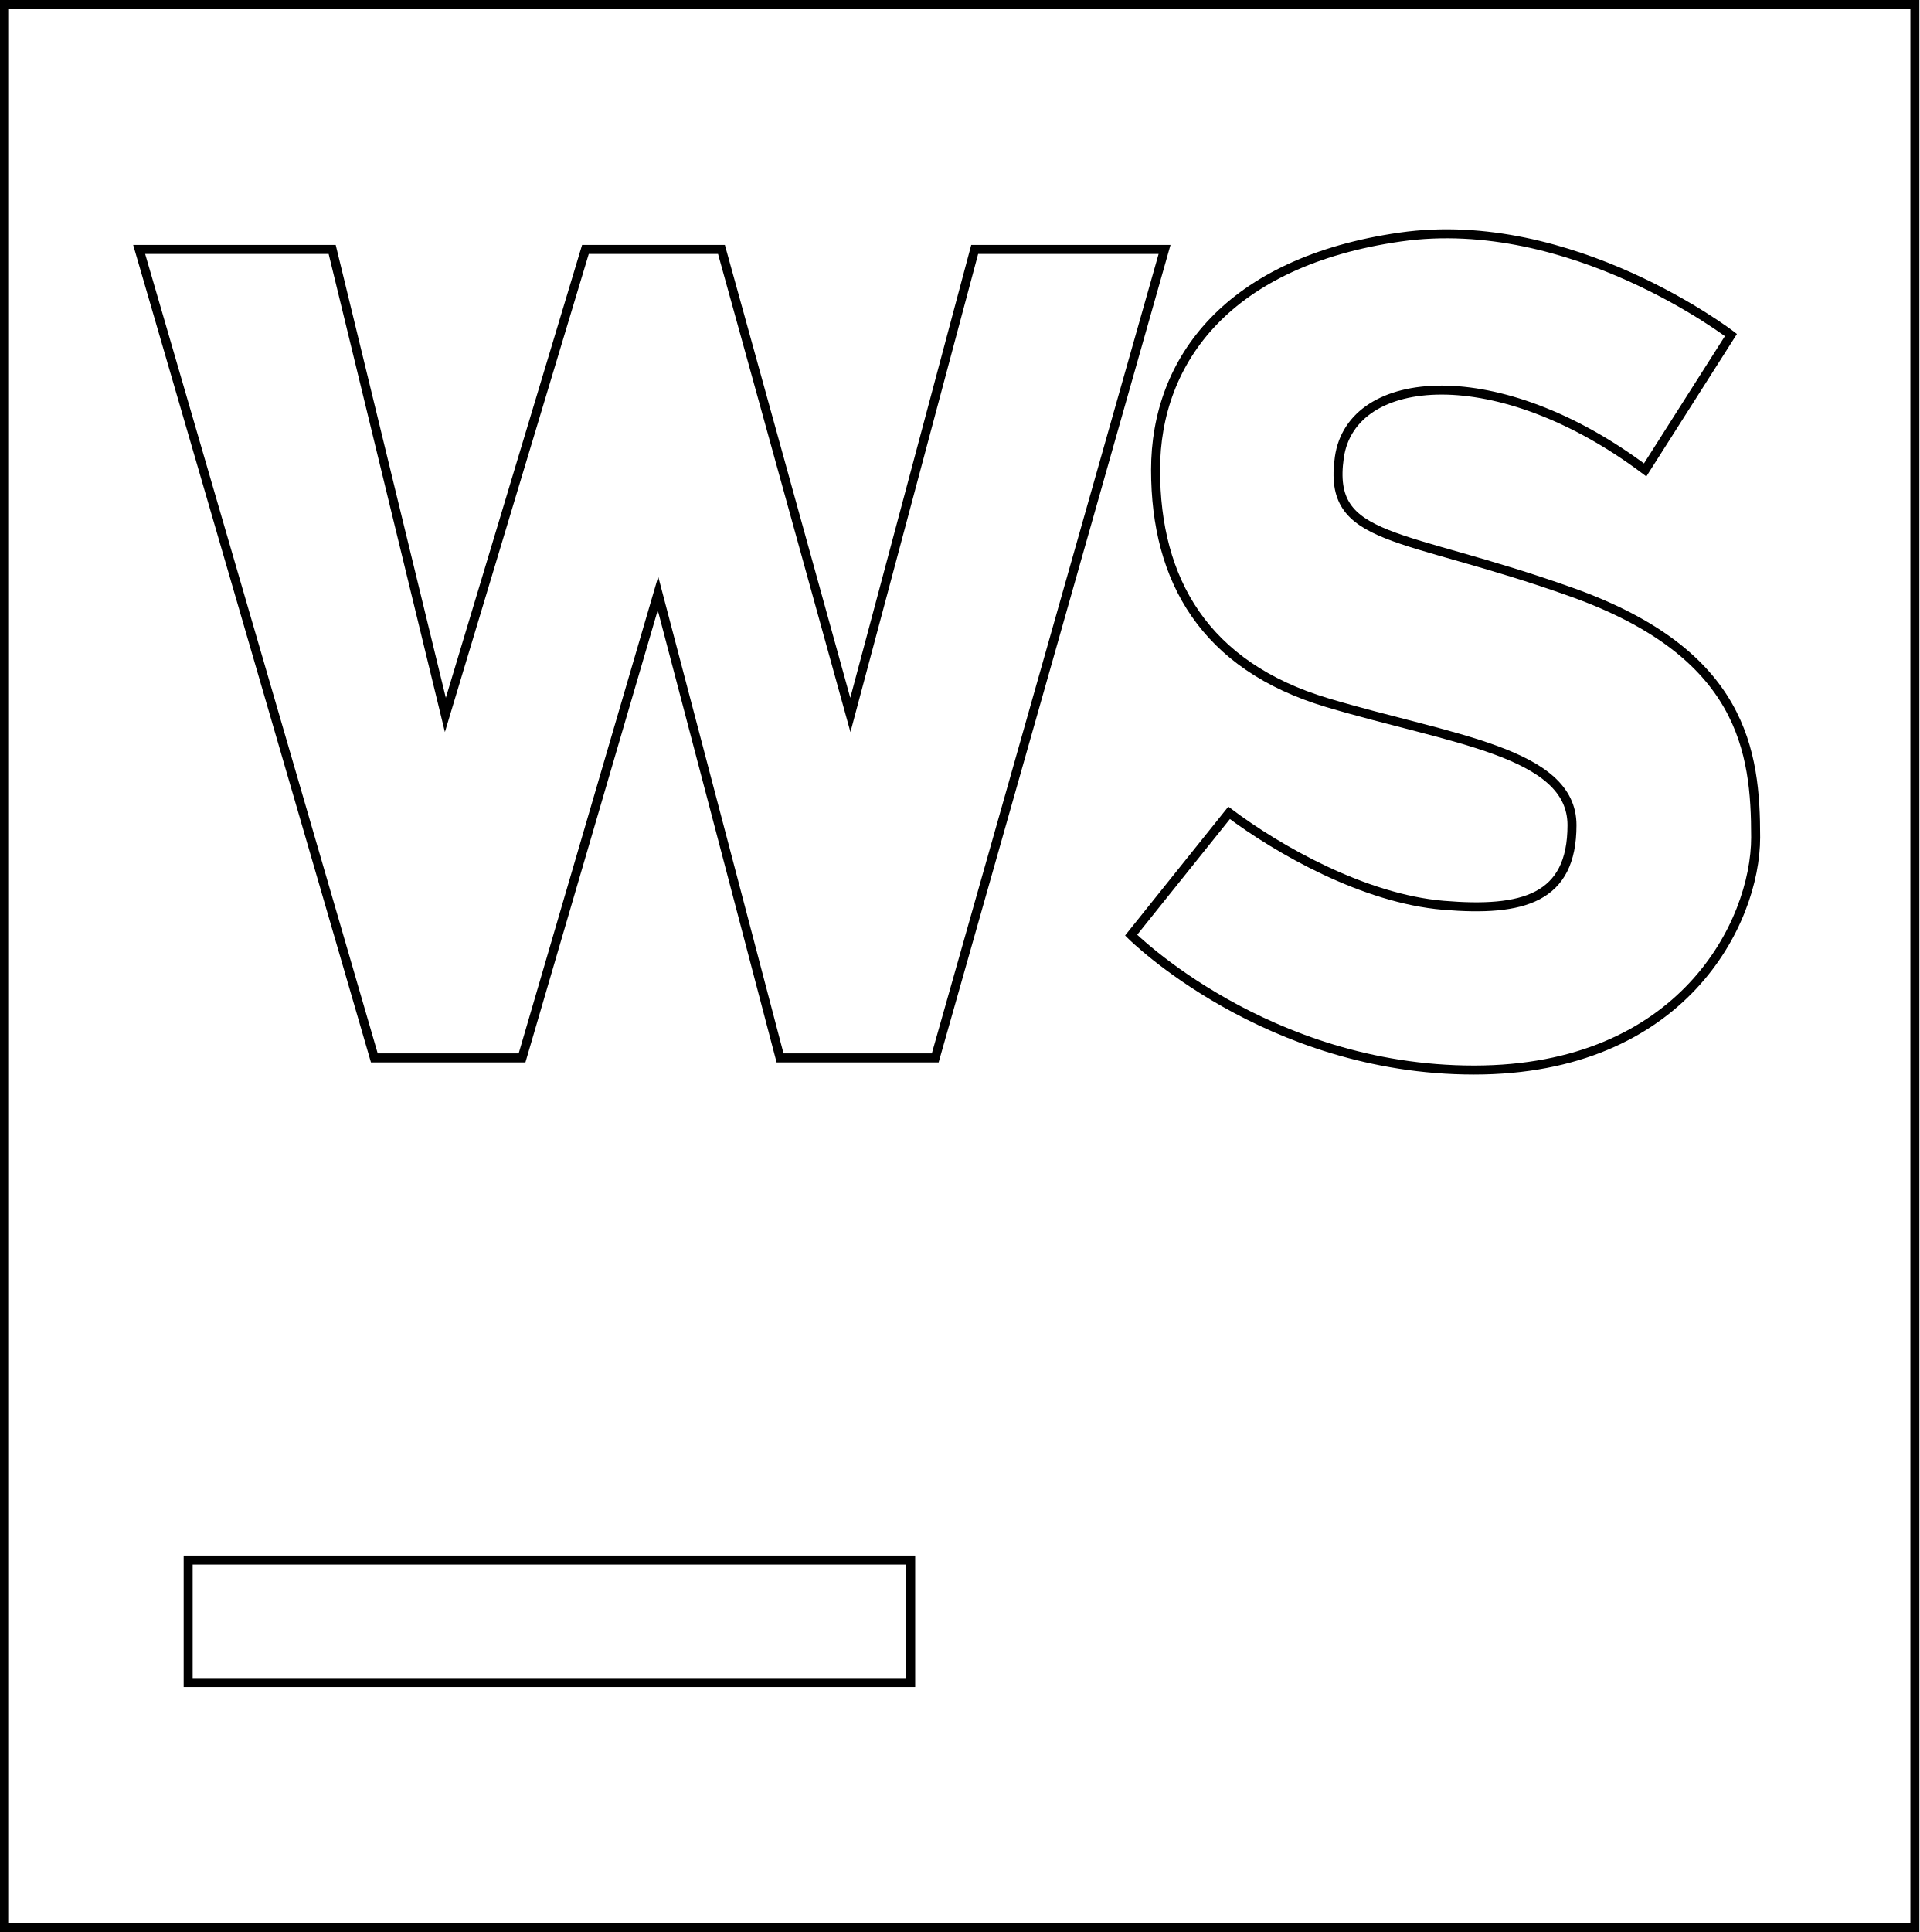
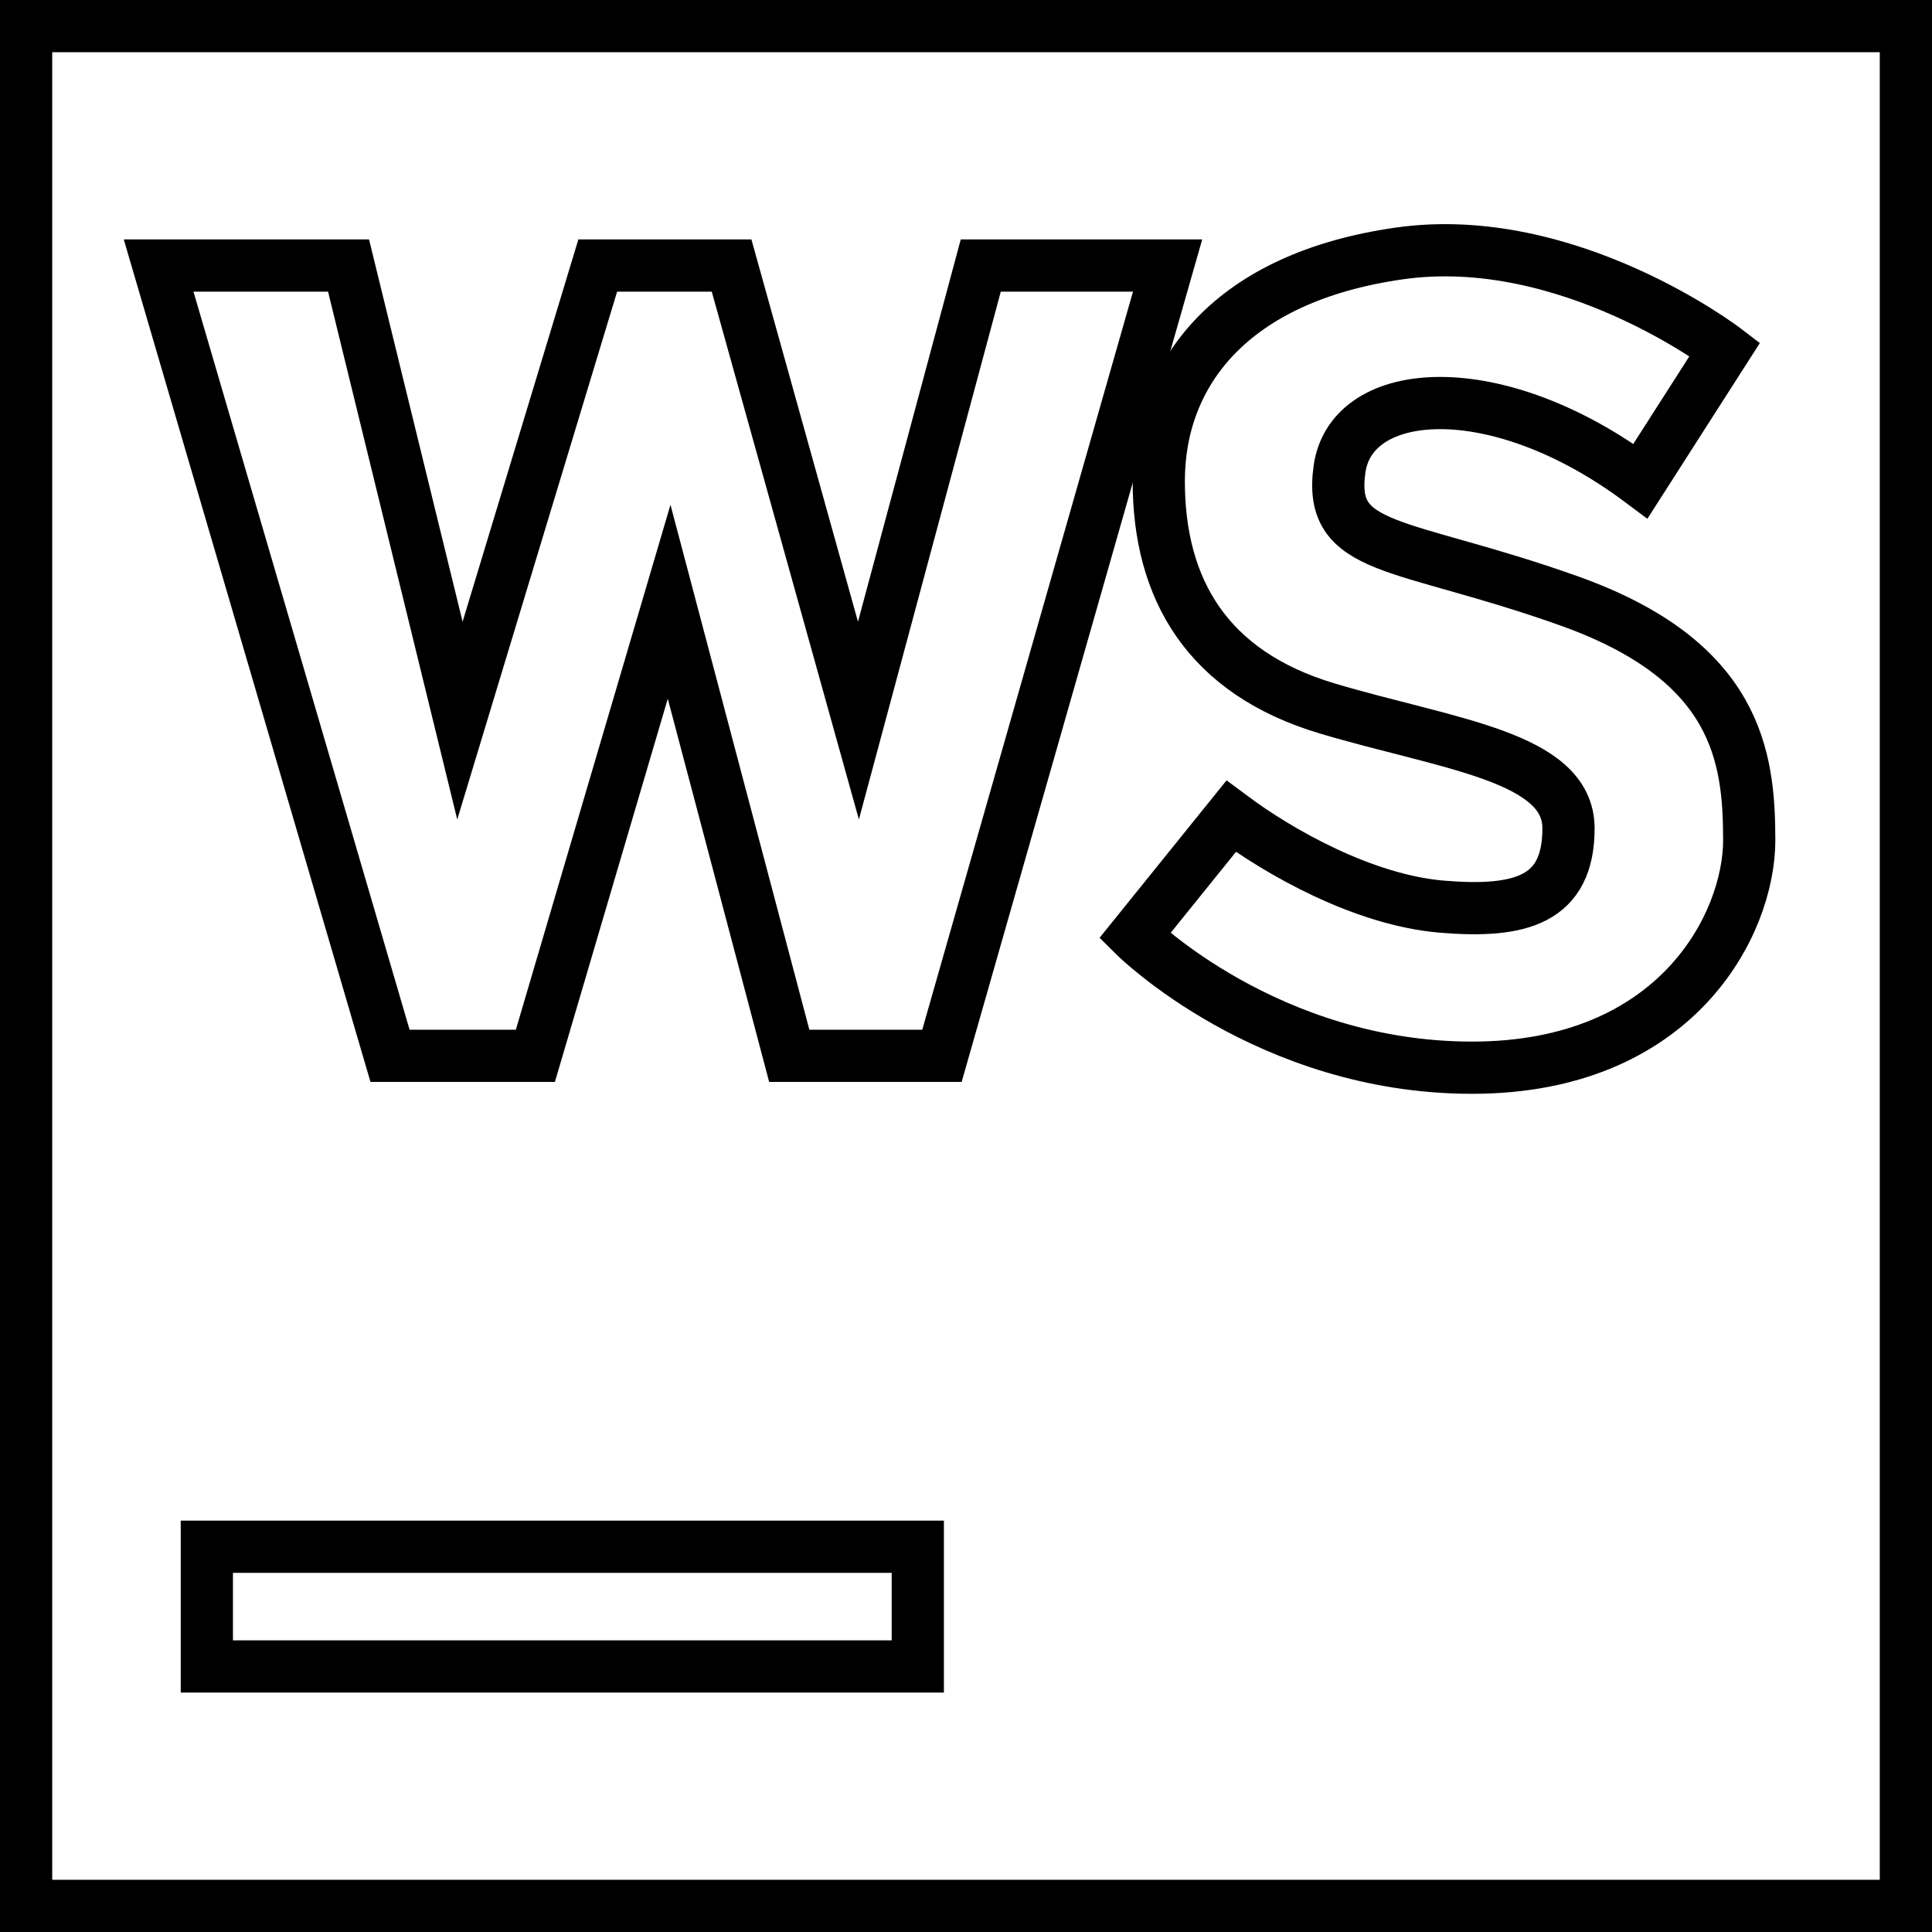
- <svg xmlns="http://www.w3.org/2000/svg" viewBox="0 0 213.5 214.86">
-   <defs>
-     <style>.cls-1{fill:none;stroke:#000;stroke-miterlimit:10;}</style>
-   </defs>
-   <g id="Calque_2" data-name="Calque 2">
-     <g id="Calque_4" data-name="Calque 4">
-       <rect class="cls-1" x="0.5" y="0.5" width="212.5" height="213.86" />
-       <polygon class="cls-1" points="15.48 27.74 36.95 27.74 49.54 79.51 65.12 27.74 80.25 27.74 94.59 79.51 108.42 27.74 129.54 27.74 104.03 117.65 86.77 117.65 73.19 65.99 58.07 117.65 41.64 117.65 15.48 27.74" />
-       <rect class="cls-1" x="20.93" y="173.5" width="80.37" height="13.62" />
-       <path class="cls-1" d="M183,52.26l9.54-15s-17.71-13.62-36.78-10.9S128.54,40,128.54,52.26s5.45,21.8,19.08,25.88,27.24,5.45,27.24,13.63-5.45,9.65-14.3,8.91-18.39-6.19-23.84-10.28L125.82,104s15,15,38.14,15,31.33-16.35,31.33-25.88-1.36-20.43-20.43-27.25-27.24-5.44-25.88-15S166.69,40,183,52.26Z" />
-     </g>
-   </g>
+ <svg xmlns="http://www.w3.org/2000/svg" width="296" height="296" viewBox="0 0 296 296" fill="none">
+   <path d="M292 4H4V292H292V4Z" stroke="black" stroke-width="8" stroke-miterlimit="10" />
+   <path d="M24.302 40.683H53.401L70.464 110.401L91.579 40.683H112.085L131.52 110.401L150.263 40.683H178.887L144.314 161.763H120.921L102.516 92.194L82.024 161.763H59.757L24.302 40.683Z" stroke="black" stroke-width="8" stroke-miterlimit="10" />
+   <path d="M140.614 236.975H31.689V255.317H140.614V236.975Z" stroke="black" stroke-width="8" stroke-miterlimit="10" />
+   <path d="M251.341 73.704L264.27 53.504C264.27 53.504 240.268 35.162 214.423 38.825C188.577 42.488 177.532 57.194 177.532 73.704C177.532 90.214 184.918 103.062 203.391 108.556C221.863 114.051 240.309 115.896 240.309 126.911C240.309 137.927 232.922 139.907 220.928 138.91C208.934 137.914 196.004 130.574 188.618 125.066L173.845 143.381C173.845 143.381 194.175 163.581 225.536 163.581C256.898 163.581 267.997 141.563 267.997 128.729C267.997 115.896 266.154 101.217 240.309 92.032C214.463 82.848 203.391 84.707 205.234 71.832C207.077 58.958 229.236 57.194 251.341 73.704Z" stroke="black" stroke-width="8" stroke-miterlimit="10" />
</svg>
